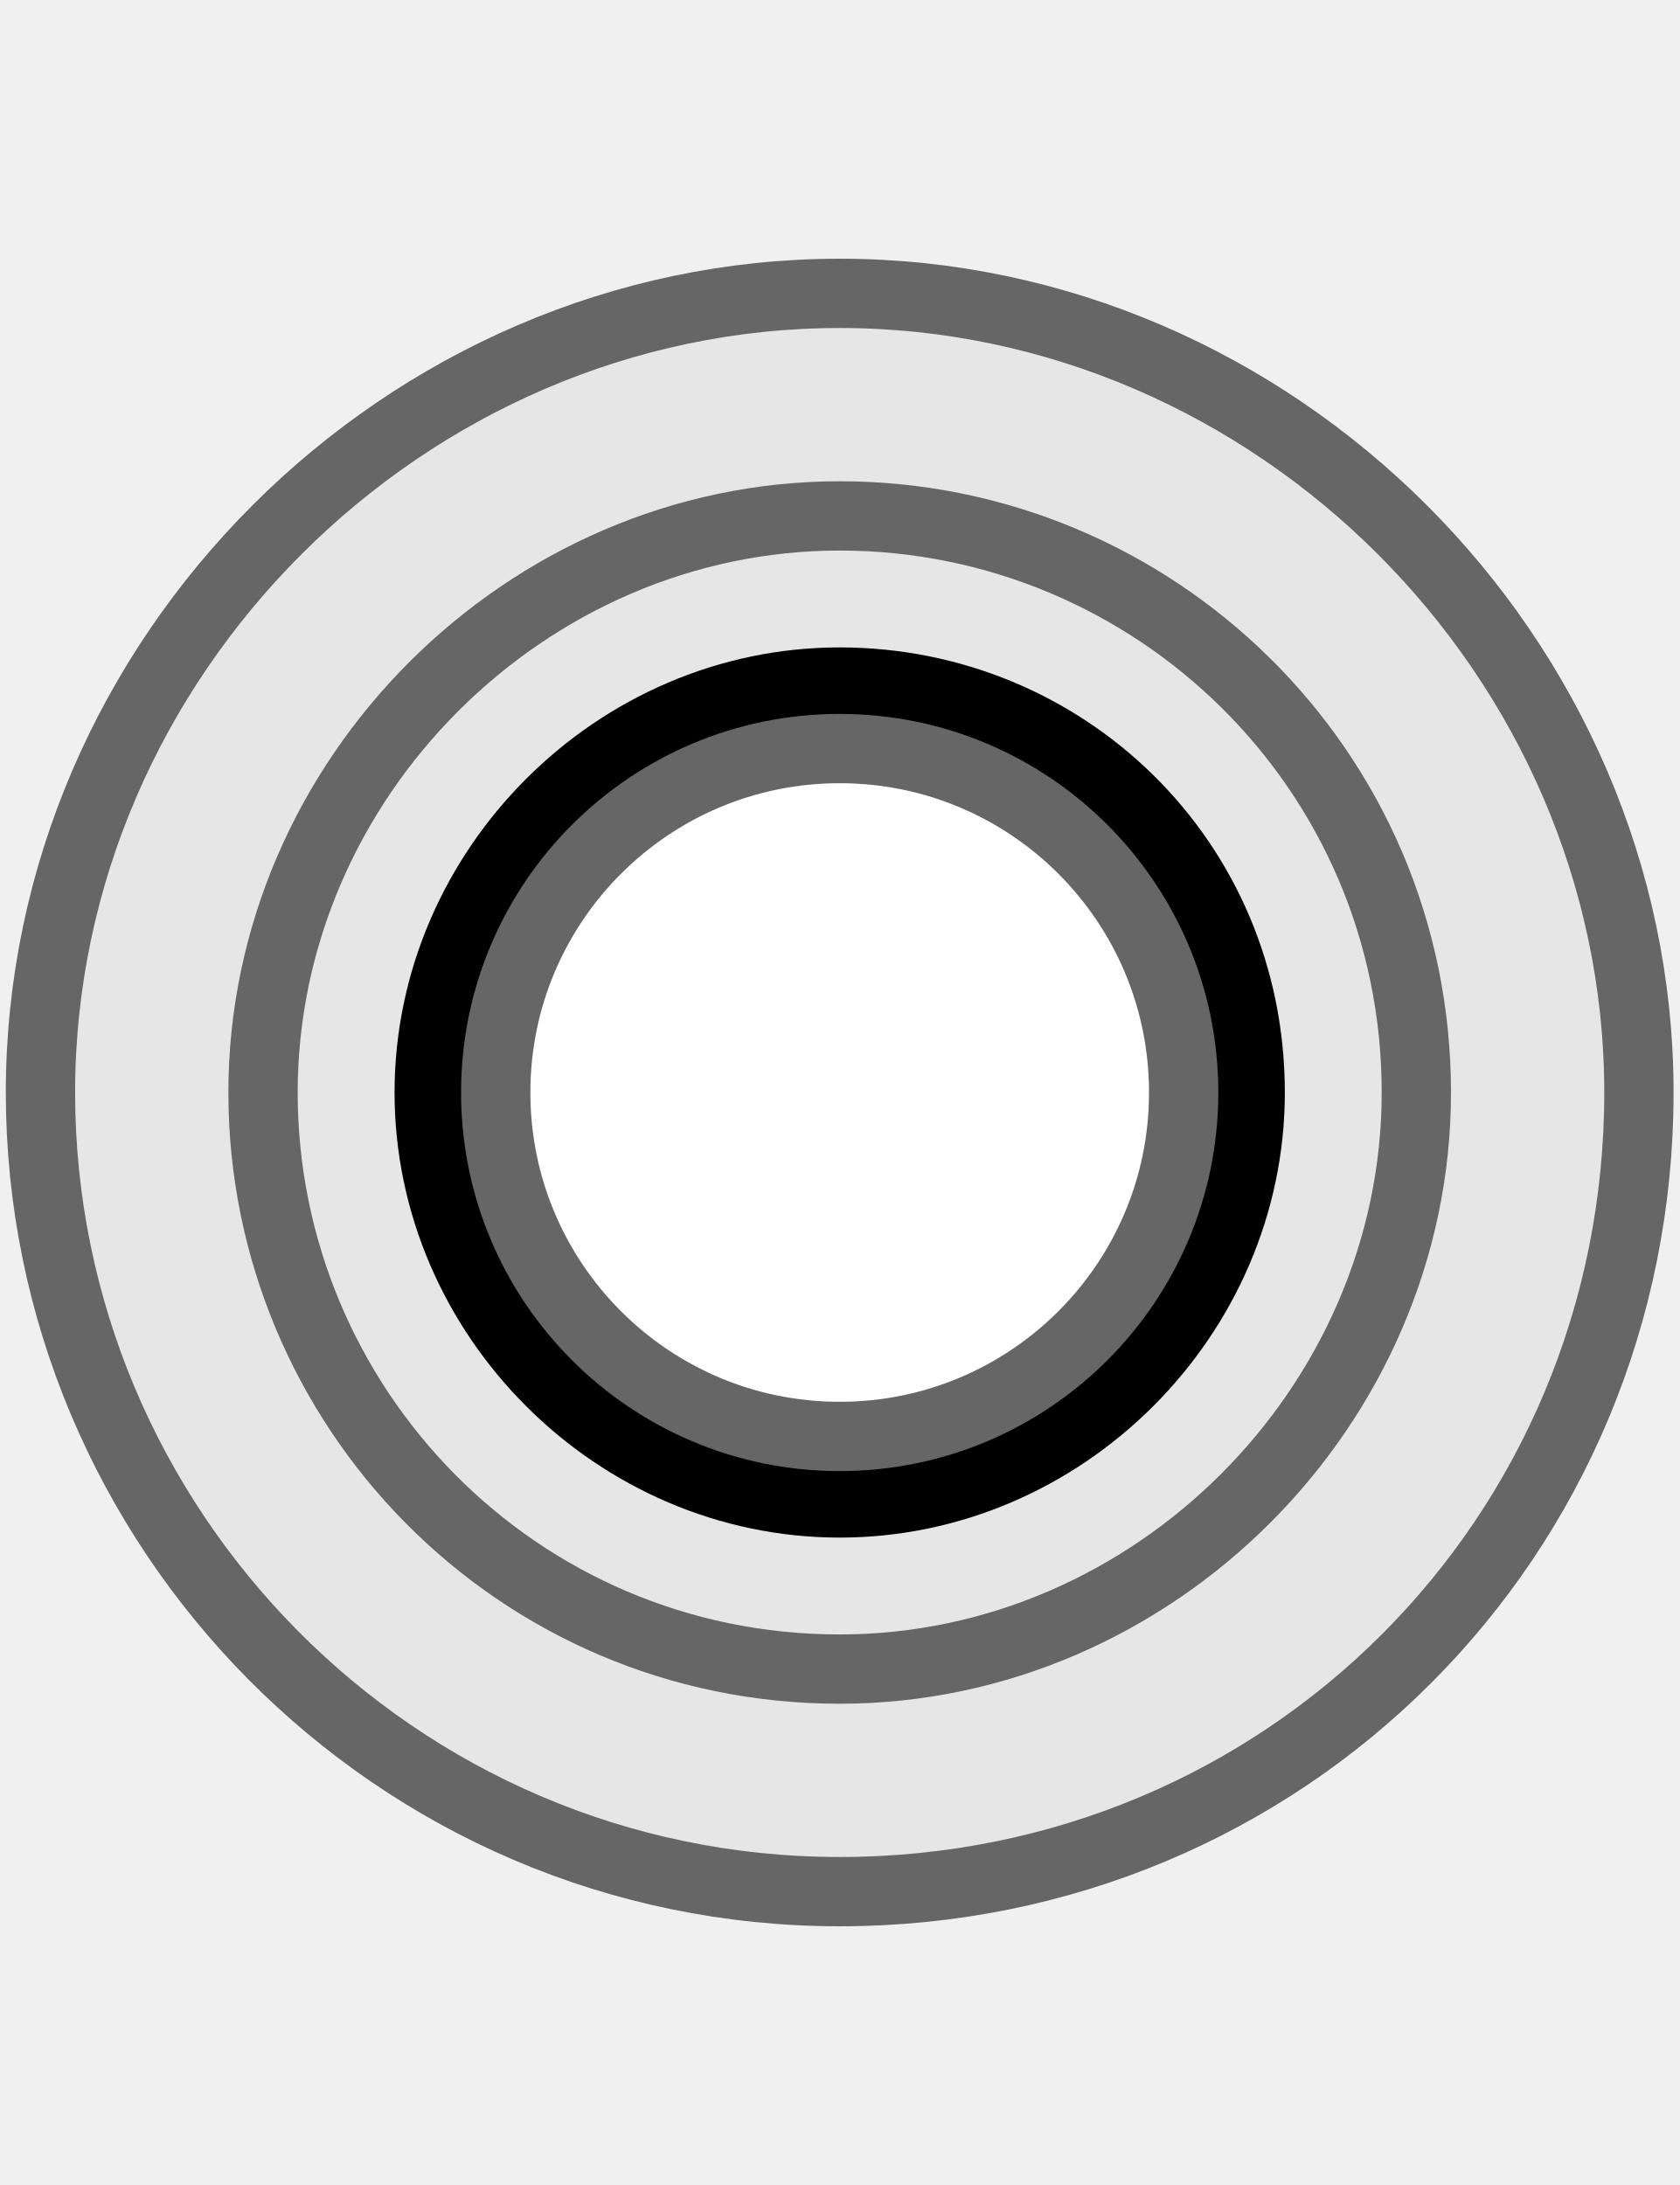
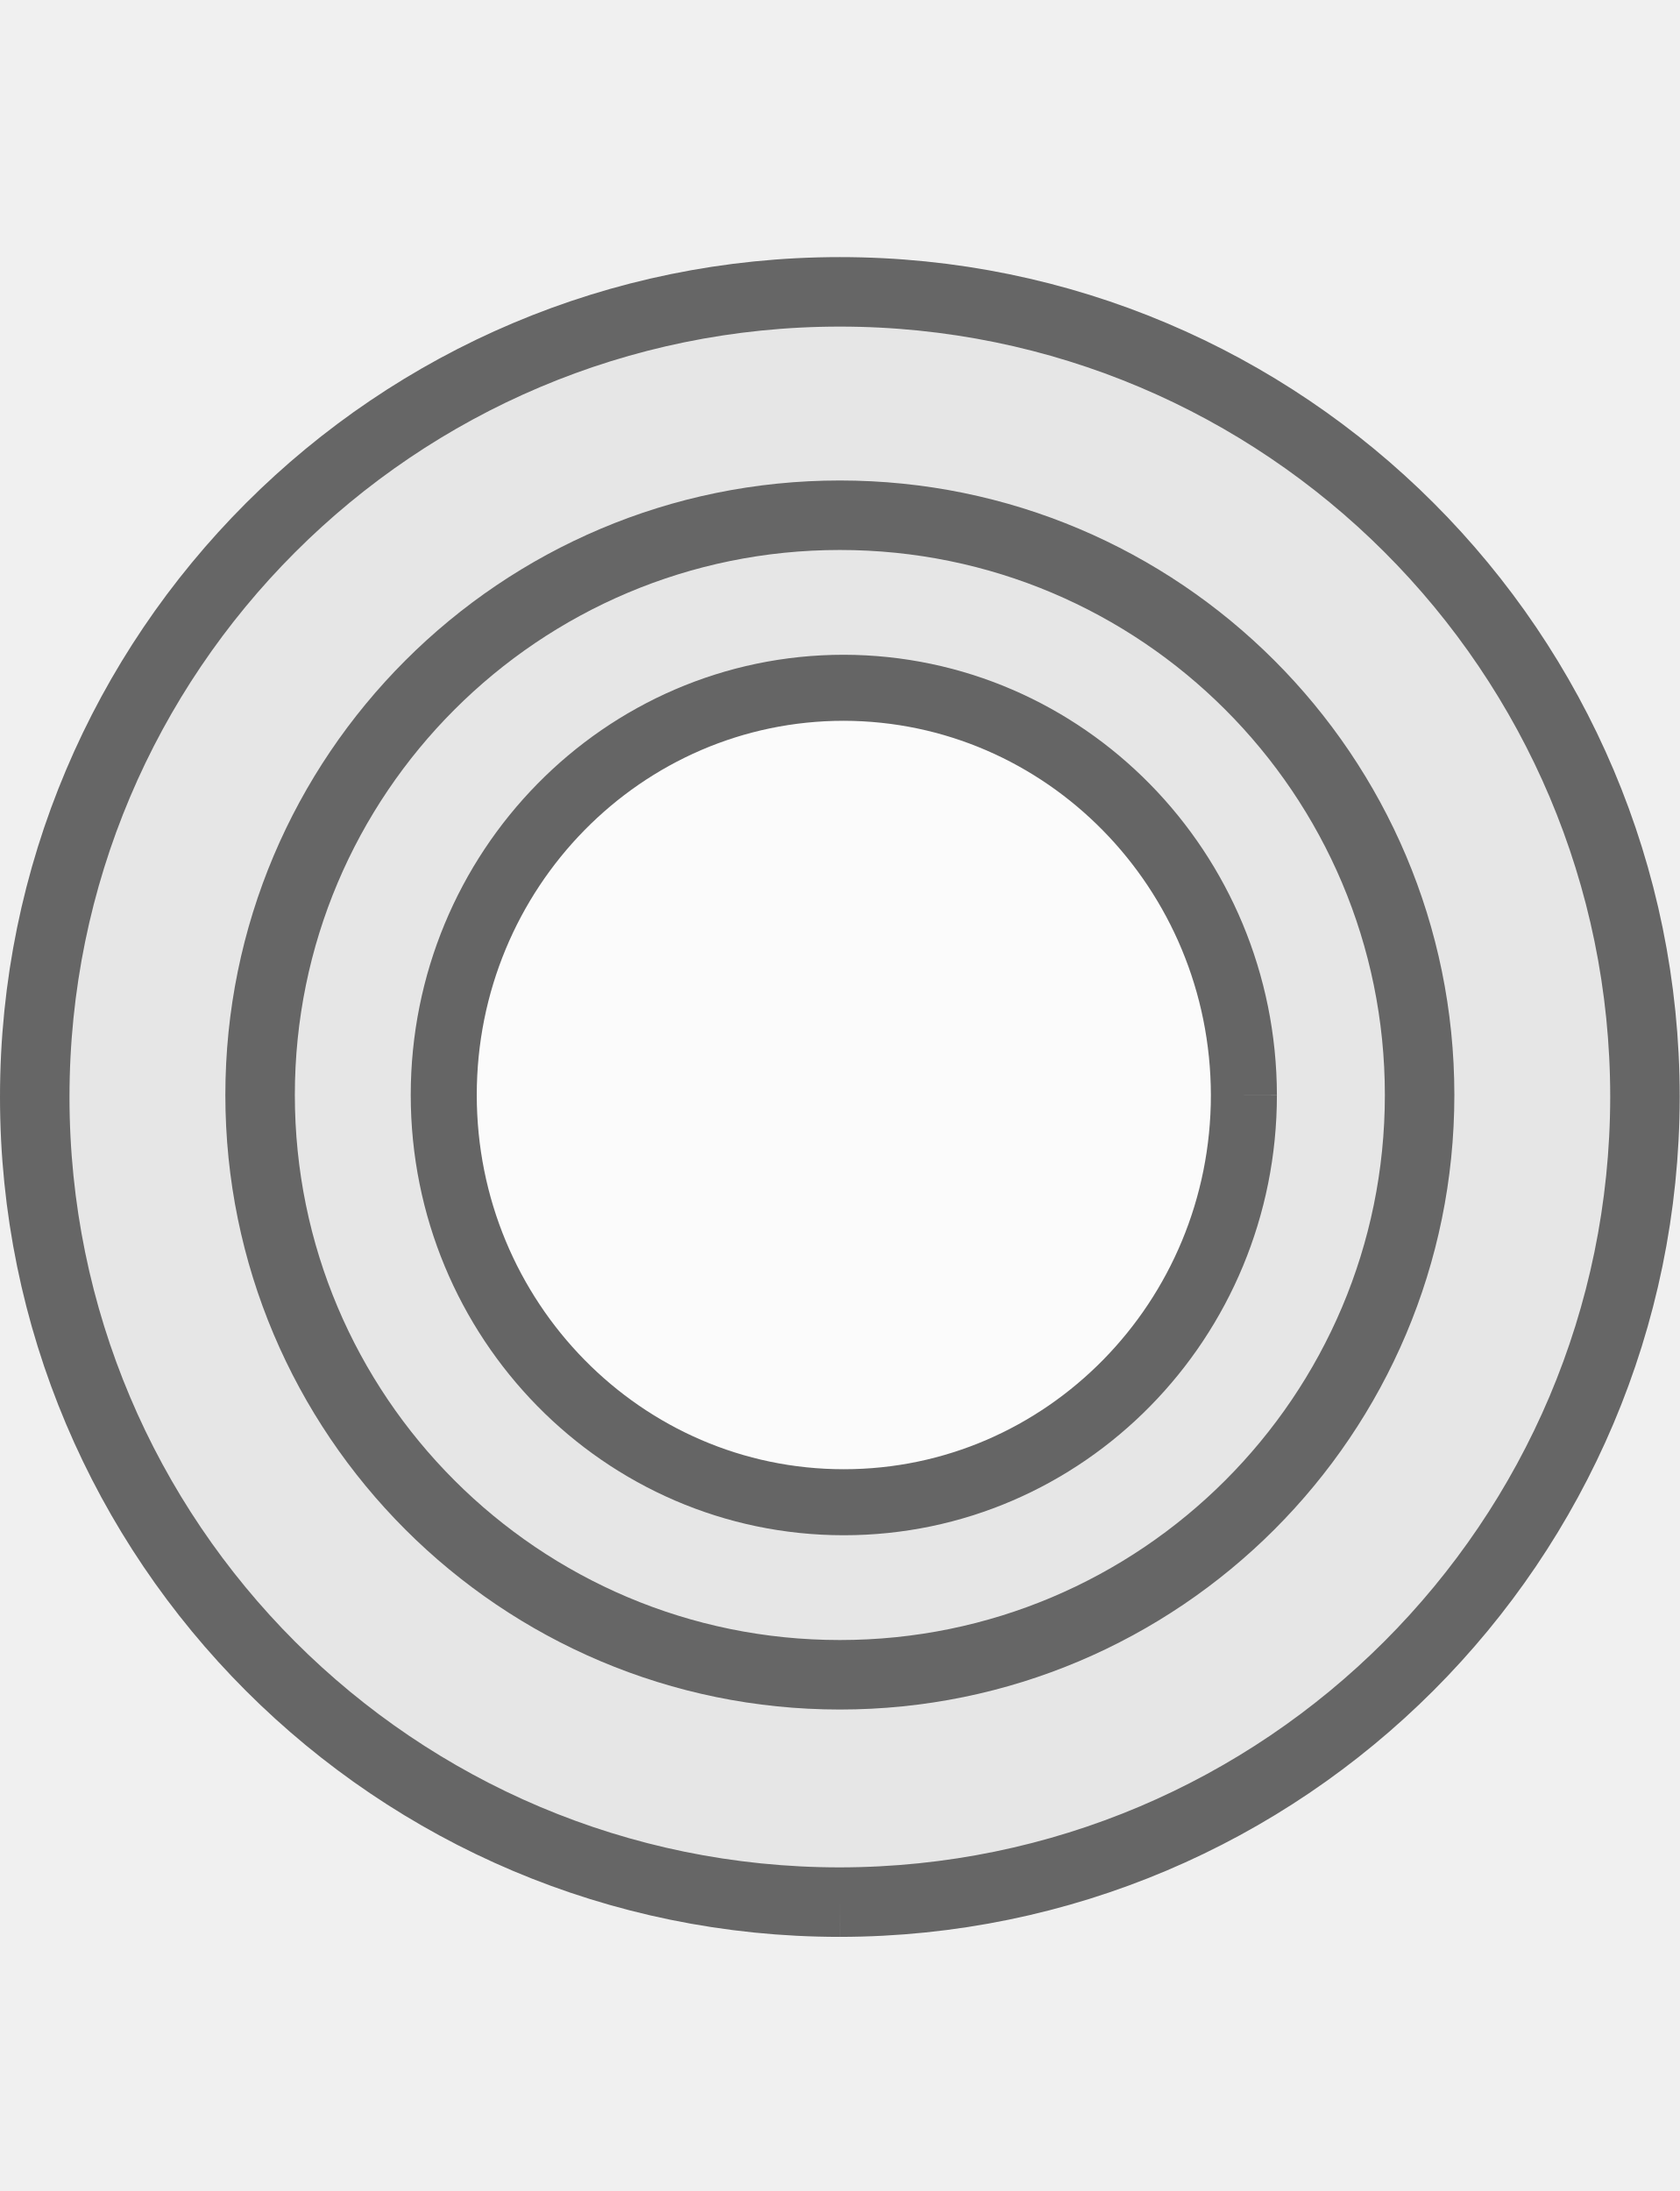
- <svg xmlns="http://www.w3.org/2000/svg" version="1.1" id="SubMiniToggle_1" x="0px" y="0px" viewBox="0 0 16.6 21.6" style="enable-background:new 0 0 16.6 21.6;" xml:space="preserve">
-   <style type="text/css">
- 	.st0{fill:#E6E6E6;stroke:#666666;stroke-width:0.685;stroke-miterlimit:11.097;}
- 	.st1{fill:#FFFFFF;stroke:#666666;stroke-width:0.685;stroke-miterlimit:9.787;}
- </style>
-   <path id="path7255" class="st0" d="M8.3,18.7c-4.4,0-7.9-3.6-7.9-7.9s3.6-7.9,7.9-7.9s7.9,3.6,7.9,7.9l0,0  C16.2,15.2,12.7,18.7,8.3,18.7" />
-   <path id="path7261" class="st0" d="M8.3,16.5c-3.2,0-5.7-2.6-5.7-5.7s2.6-5.7,5.7-5.7S14,7.6,14,10.8l0,0  C14,13.9,11.4,16.5,8.3,16.5" />
-   <path id="path7265" d="M12.7,10.8c0,2.4-2,4.4-4.4,4.4s-4.4-2-4.4-4.4s2-4.4,4.4-4.4l0,0C10.7,6.4,12.7,8.3,12.7,10.8" />
-   <g id="middle">
-     <circle class="st1" cx="8.3" cy="10.8" r="3.4" />
+ <svg xmlns="http://www.w3.org/2000/svg" width="0.23in" height="0.3in" viewBox="0 0 16.92 21.75" version="1.1" id="svg273">
+   <defs id="defs277" />
+   <g id="Layer_1" data-name="Layer 1">
+     <path id="path7255" d="M8.46,19a8.11,8.11,0,1,1,8.11-8.11A8.12,8.12,0,0,1,8.46,19" style="fill: #e6e6e6;stroke: #666;stroke-miterlimit: 11.339;stroke-width: 0.7px" />
+     <path id="path7261" d="M8.46,16.71a5.84,5.84,0,1,1,5.84-5.84,5.84,5.84,0,0,1-5.84,5.84" style="fill: #e6e6e6;stroke: #666;stroke-miterlimit: 11.339;stroke-width: 0.7px" />
+     <path id="path7265" d="M 12.53,10.87 A 4.03,4.102 0 1 1 8.5,6.768 4.039,4.111 0 0 1 12.53,10.87" style="fill:#fbfbfb;fill-opacity:1;stroke:#656565;stroke-width:0.665;stroke-dasharray:none;stroke-opacity:1" />
+   </g>
+   <g id="bottom">
+     <g id="g270" />
  </g>
</svg>
